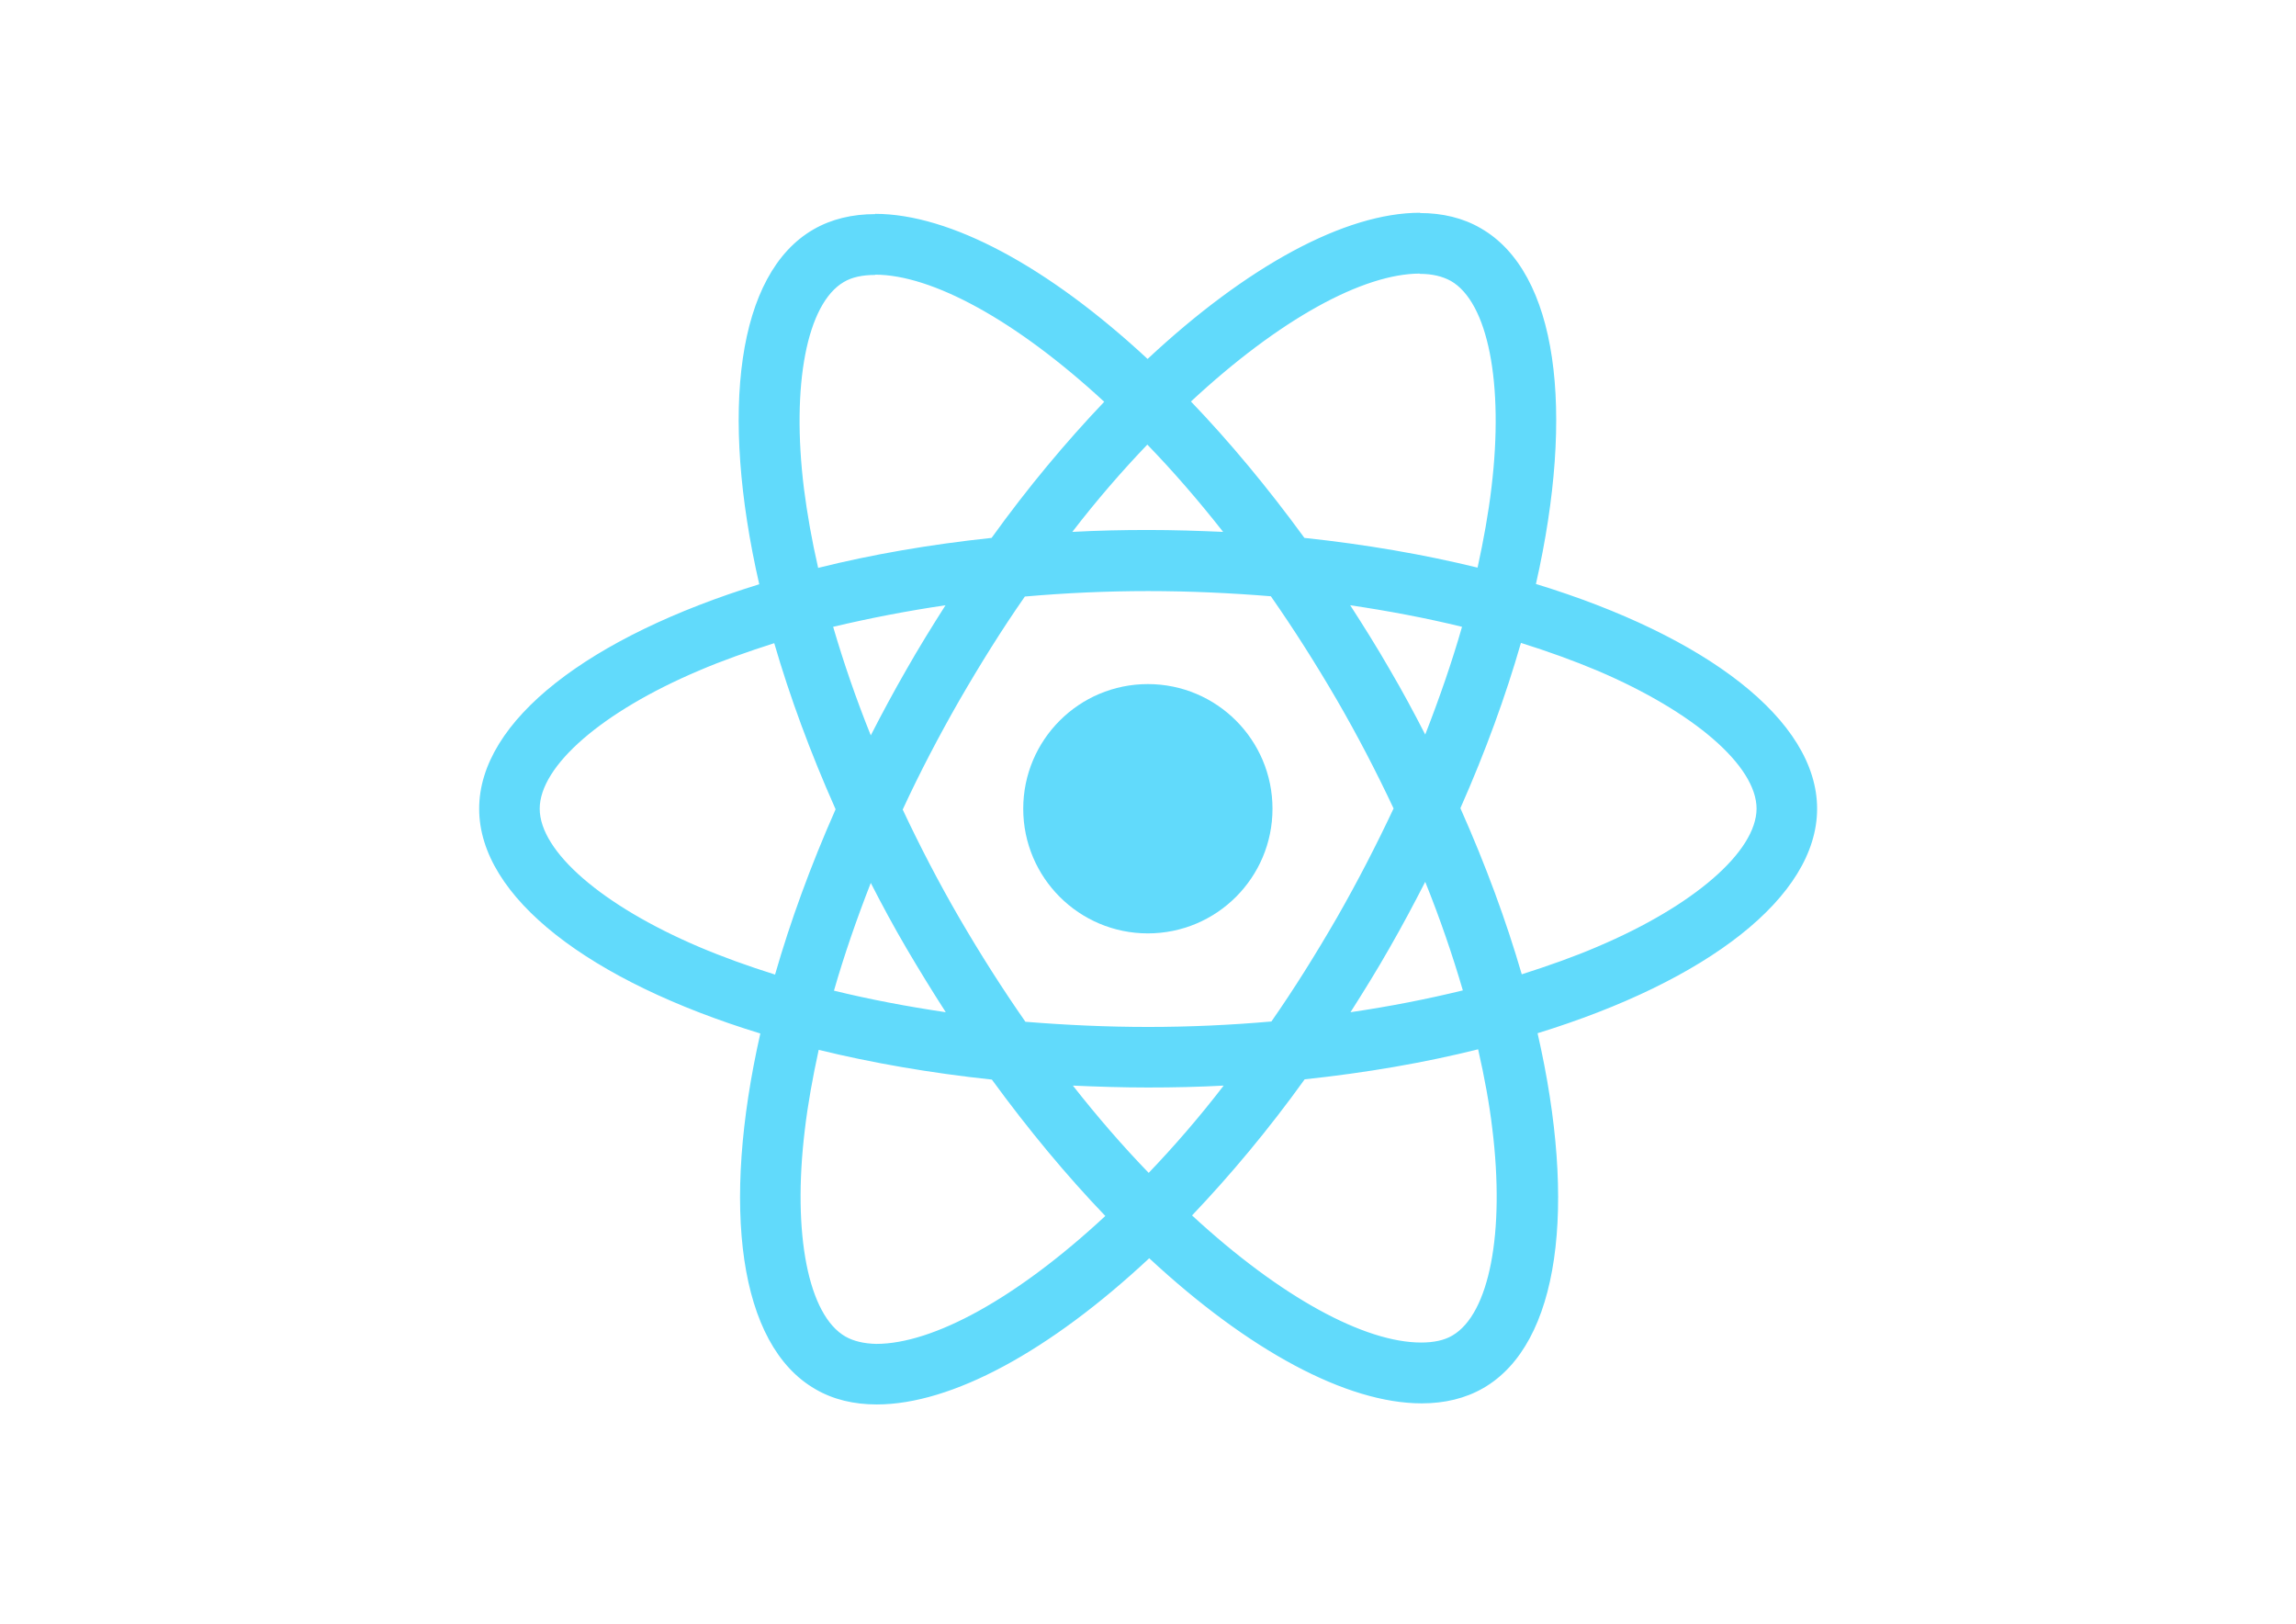
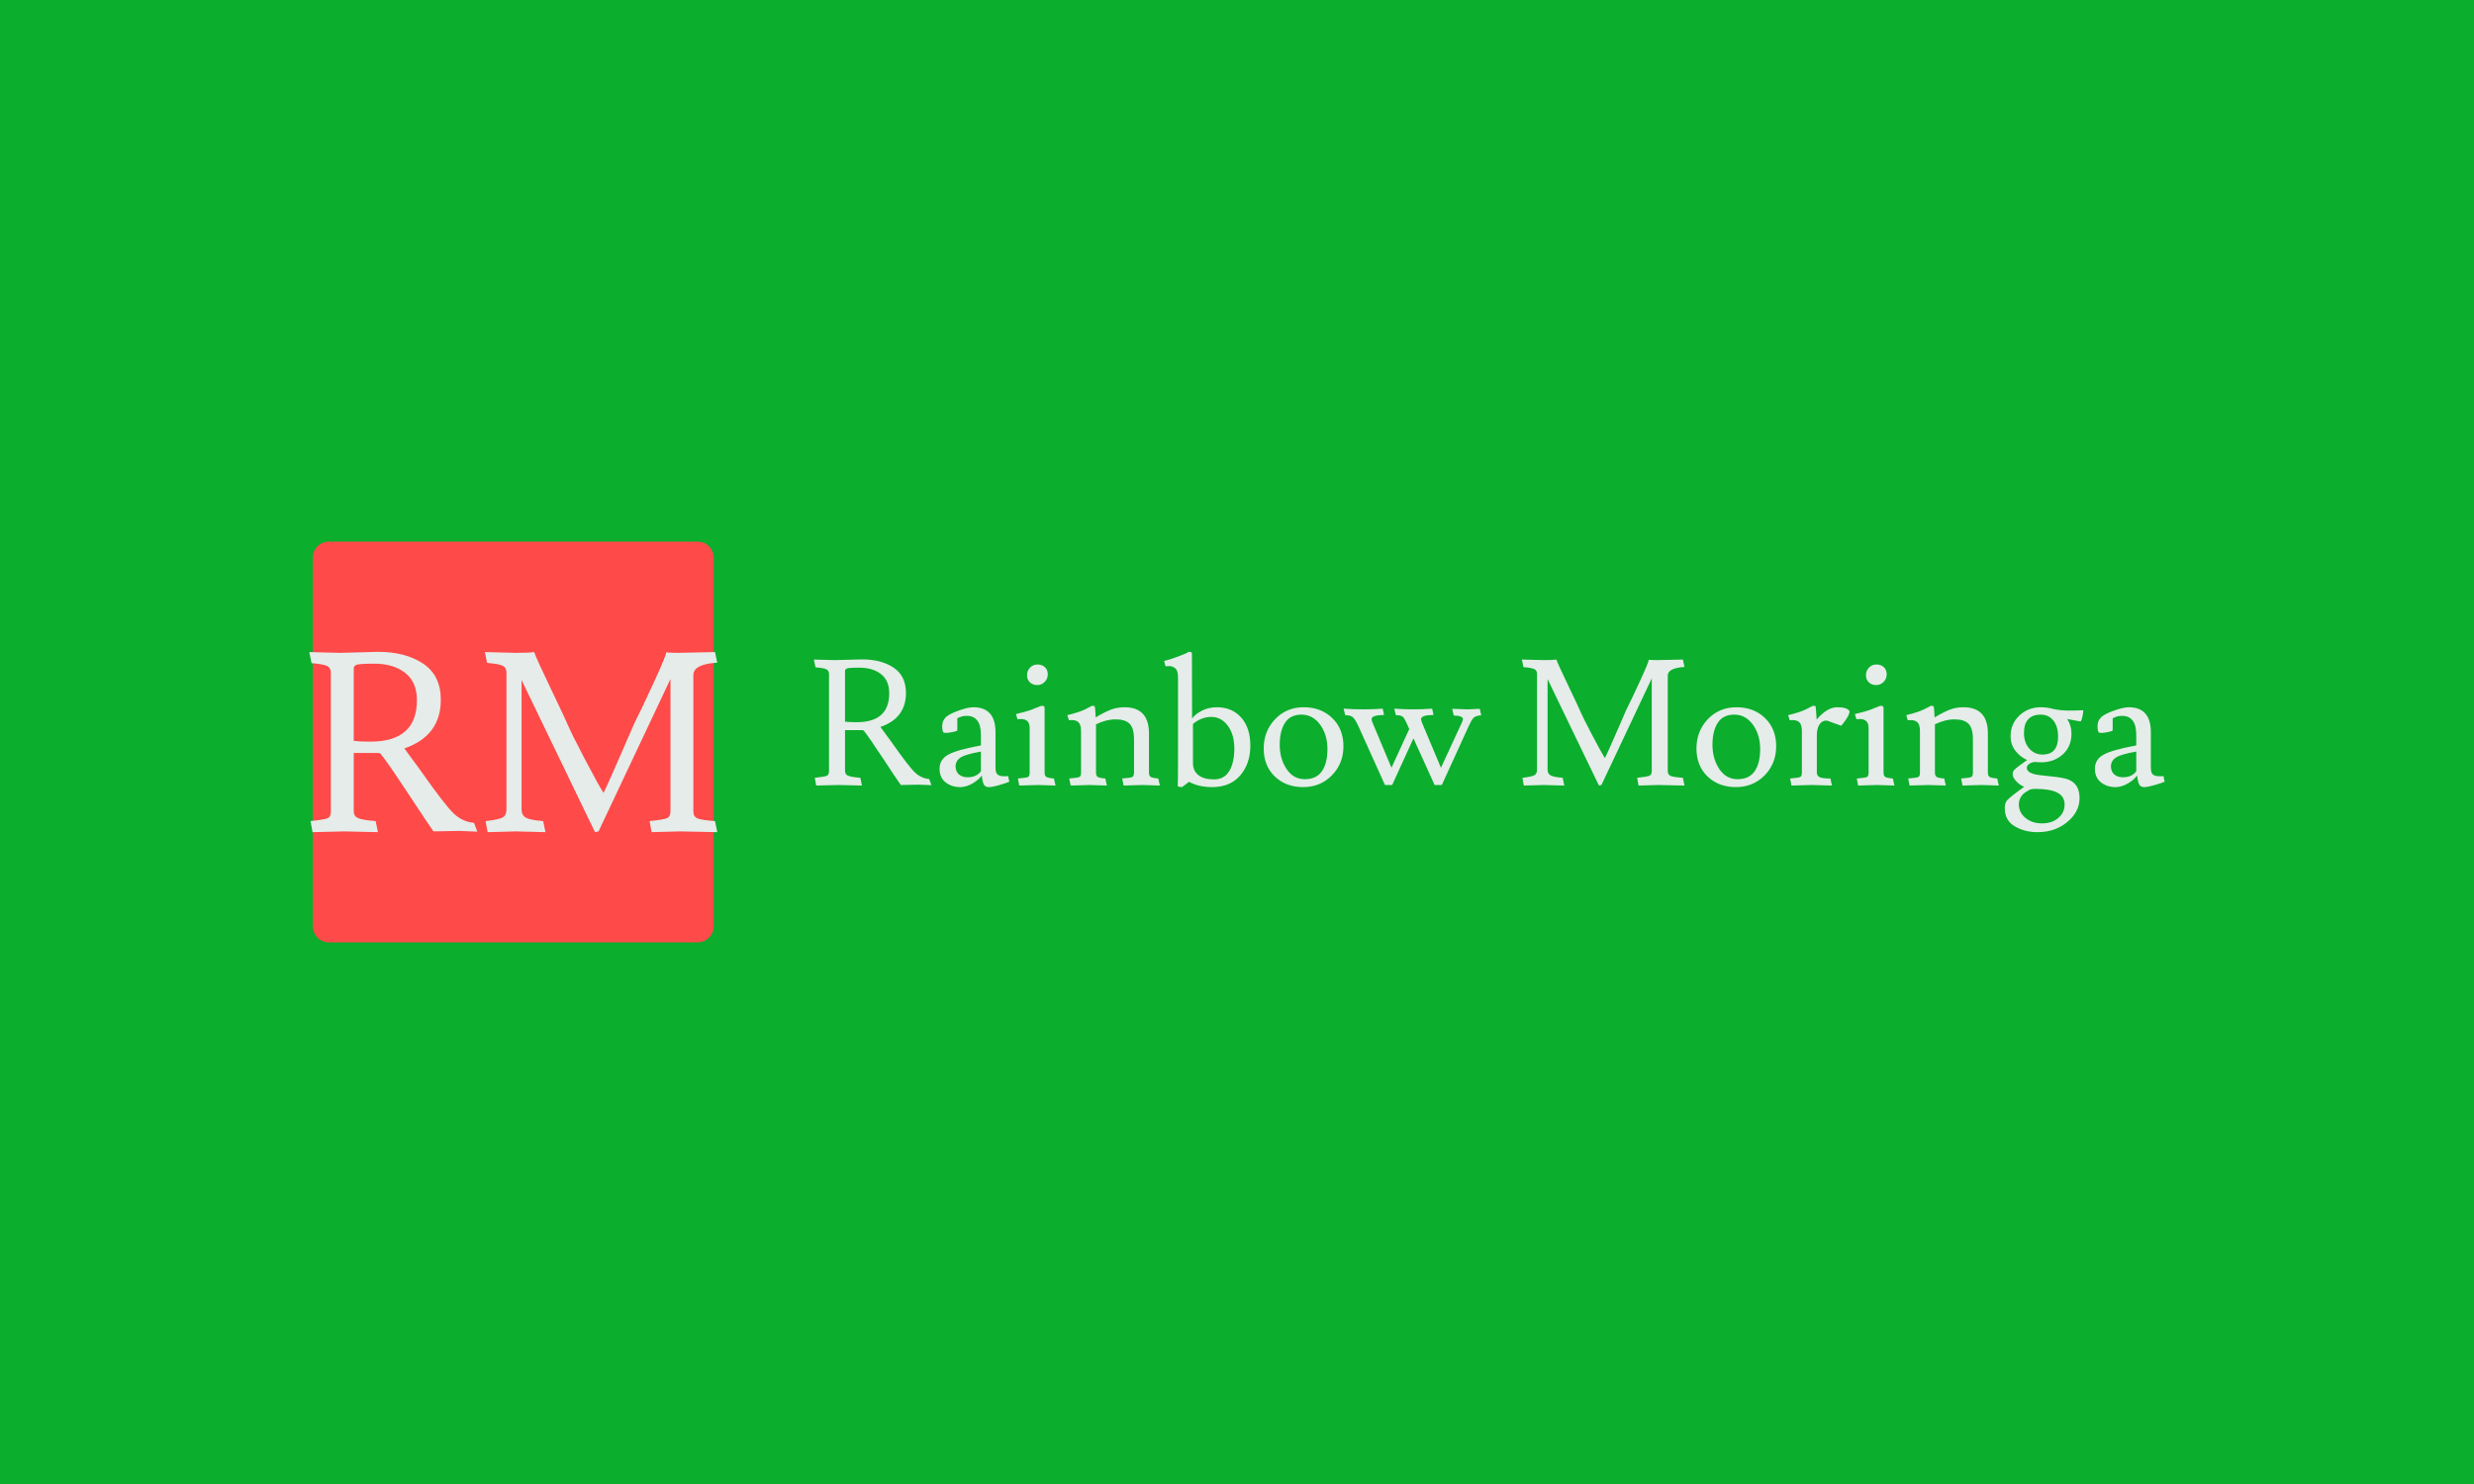
- <svg xmlns="http://www.w3.org/2000/svg" viewBox="0 0 841.9 595.3">
-   <g fill="#61DAFB">
-     <path d="M666.3 296.5c0-32.5-40.7-63.3-103.1-82.4 14.4-63.6 8-114.2-20.2-130.4-6.5-3.8-14.1-5.6-22.4-5.6v22.3c4.6 0 8.3.9 11.4 2.6 13.6 7.8 19.5 37.5 14.9 75.7-1.1 9.4-2.9 19.3-5.1 29.4-19.6-4.8-41-8.5-63.5-10.9-13.5-18.5-27.5-35.3-41.6-50 32.6-30.3 63.2-46.9 84-46.9V78c-27.5 0-63.5 19.6-99.9 53.6-36.4-33.8-72.4-53.2-99.9-53.2v22.3c20.7 0 51.4 16.5 84 46.6-14 14.7-28 31.4-41.3 49.9-22.6 2.4-44 6.1-63.6 11-2.3-10-4-19.7-5.2-29-4.7-38.2 1.1-67.9 14.6-75.8 3-1.8 6.9-2.6 11.5-2.6V78.5c-8.4 0-16 1.8-22.6 5.6-28.1 16.2-34.4 66.7-19.9 130.1-62.2 19.2-102.7 49.9-102.7 82.3 0 32.5 40.7 63.3 103.1 82.4-14.4 63.6-8 114.2 20.2 130.4 6.5 3.8 14.1 5.6 22.5 5.6 27.5 0 63.5-19.6 99.9-53.6 36.4 33.8 72.4 53.2 99.9 53.2 8.4 0 16-1.8 22.6-5.6 28.1-16.2 34.4-66.7 19.9-130.1 62-19.1 102.5-49.9 102.5-82.3zm-130.2-66.7c-3.7 12.9-8.3 26.2-13.5 39.5-4.1-8-8.4-16-13.1-24-4.6-8-9.5-15.8-14.4-23.4 14.2 2.1 27.9 4.7 41 7.9zm-45.8 106.5c-7.8 13.5-15.8 26.3-24.1 38.2-14.9 1.3-30 2-45.2 2-15.1 0-30.2-.7-45-1.9-8.3-11.9-16.4-24.6-24.2-38-7.6-13.1-14.5-26.4-20.8-39.8 6.2-13.4 13.2-26.8 20.7-39.9 7.8-13.5 15.8-26.3 24.1-38.2 14.9-1.3 30-2 45.2-2 15.1 0 30.2.7 45 1.9 8.3 11.9 16.4 24.6 24.2 38 7.6 13.1 14.5 26.4 20.8 39.8-6.3 13.4-13.2 26.8-20.7 39.9zm32.3-13c5.4 13.4 10 26.8 13.8 39.8-13.1 3.2-26.9 5.9-41.2 8 4.9-7.7 9.8-15.6 14.4-23.7 4.6-8 8.9-16.1 13-24.1zM421.2 430c-9.3-9.6-18.6-20.3-27.8-32 9 .4 18.2.7 27.5.7 9.4 0 18.7-.2 27.8-.7-9 11.7-18.3 22.4-27.5 32zm-74.4-58.9c-14.2-2.1-27.9-4.7-41-7.9 3.7-12.9 8.3-26.2 13.5-39.5 4.1 8 8.4 16 13.1 24 4.7 8 9.5 15.8 14.4 23.4zM420.7 163c9.3 9.6 18.6 20.3 27.8 32-9-.4-18.2-.7-27.5-.7-9.4 0-18.7.2-27.8.7 9-11.7 18.3-22.4 27.5-32zm-74 58.9c-4.9 7.7-9.8 15.6-14.4 23.7-4.6 8-8.9 16-13 24-5.4-13.4-10-26.8-13.8-39.8 13.1-3.1 26.9-5.8 41.2-7.9zm-90.5 125.2c-35.4-15.1-58.3-34.9-58.3-50.6 0-15.7 22.9-35.6 58.3-50.6 8.6-3.7 18-7 27.7-10.1 5.7 19.6 13.2 40 22.5 60.9-9.2 20.8-16.6 41.1-22.2 60.6-9.9-3.1-19.3-6.5-28-10.2zM310 490c-13.6-7.8-19.5-37.5-14.9-75.7 1.1-9.4 2.9-19.3 5.1-29.4 19.6 4.8 41 8.5 63.5 10.9 13.5 18.5 27.5 35.3 41.6 50-32.6 30.3-63.2 46.9-84 46.9-4.5-.1-8.3-1-11.3-2.7zm237.2-76.2c4.7 38.2-1.1 67.9-14.6 75.8-3 1.8-6.9 2.6-11.5 2.6-20.7 0-51.4-16.5-84-46.6 14-14.7 28-31.4 41.3-49.9 22.6-2.4 44-6.1 63.6-11 2.3 10.1 4.1 19.8 5.2 29.1zm38.5-66.7c-8.6 3.7-18 7-27.7 10.1-5.7-19.6-13.2-40-22.5-60.9 9.2-20.8 16.6-41.1 22.2-60.6 9.9 3.1 19.3 6.5 28.1 10.2 35.4 15.1 58.3 34.9 58.3 50.6-.1 15.7-23 35.6-58.4 50.6zM320.8 78.4z" />
-     <circle cx="420.9" cy="296.5" r="45.7" />
-     <path d="M520.5 78.1z" />
+ <svg xmlns="http://www.w3.org/2000/svg" version="1.1" xmlnsXlink="http://www.w3.org/1999/xlink" xmlnsSvgjs="http://svgjs.dev/svgjs" width="100%" height="100%" viewBox="0 0 1000 600">
+   <rect width="1000" height="600" x="0" y="0" fill="#0bae2d" />
+   <g>
+     <rect width="333.333" height="333.333" rx="13.333" ry="13.333" y="279.381" fill="#fe4a49" transform="matrix(0.4860809,0,0,0.4860809,-1.527919,83.18471)" x="263.275" />
+     <path d="M262.191 380.461L260.302 371.251L285.404 371.89L317.42 371.048Q340.43 371.048 355.073 380.897Q369.715 390.716 369.715 410.995L369.715 410.995Q369.715 440.92 339.384 451.379L339.384 451.379Q343.771 457.248 353.184 470.205L353.184 470.205Q373.463 499.084 380.697 505.766Q387.902 512.448 397.316 513.291L397.316 513.291L400.047 520.612L384.561 520.002L363.643 520.409Q359.663 514.976 342.609 489.031Q325.555 463.087 319.715 455.969L319.715 455.969Q318.873 455.156 317.42 455.156L317.42 455.156L297.316 455.156L297.316 503.674Q297.316 507.858 301.092 509.427Q304.869 510.995 315.532 511.838L315.532 511.838L317.42 521.048Q290.43 520.409 289.791 520.409L289.791 520.409L263.033 521.048L261.348 511.838Q273.056 510.589 275.671 509.427Q278.286 508.264 278.286 503.674L278.286 503.674L278.286 388.625Q278.286 384.441 275.264 382.872Q272.214 381.303 262.191 380.461L262.191 380.461ZM297.316 384.441L297.316 384.441L297.316 445.103Q302.138 445.743 311.145 445.743L311.145 445.743Q349.843 445.743 349.843 411.228L349.843 411.228Q349.843 396.149 339.994 388.508Q330.174 380.897 314.486 380.897L314.486 380.897Q300.889 380.897 299.117 382.03Q297.316 383.192 297.316 384.441ZM408.181 380.257L406.322 371.251L432.034 371.89Q443.335 371.89 447.316 371.251L447.316 371.251Q449.407 377.12 461.639 402.628Q473.87 428.166 476.078 433.482Q478.257 438.828 489.762 460.792Q501.267 482.756 505.044 488.392L505.044 488.392Q506.932 484.848 517.914 459.746Q528.896 434.644 530.552 430.664L530.552 430.664Q536.014 420.002 546.56 397.108Q557.135 374.185 557.135 371.483L557.135 371.483Q561.116 371.89 566.868 371.89Q572.621 371.89 597.722 371.251L597.722 371.251L599.582 380.054Q579.71 381.303 579.71 390.31L579.71 390.31L579.71 503.674Q579.71 508.061 582.963 509.543Q586.217 510.995 597.722 511.838L597.722 511.838L599.582 521.048Q572.621 520.409 568.64 520.409L568.64 520.409L544.991 521.048L543.335 511.838Q555.247 510.589 557.978 509.31Q560.68 508.061 560.68 503.674L560.68 503.674L560.68 393.651L500.86 520.409L497.926 521.048L436.857 394.493L436.857 502.221Q436.857 506.812 440.314 508.904Q443.742 510.995 454.84 511.838L454.84 511.838L456.729 521.048L432.237 520.409L408.617 521.048L406.932 511.838Q418.03 510.589 421.168 508.787Q424.306 507.015 424.306 502.221L424.306 502.221L424.306 388.421Q424.306 384.238 421.255 382.669Q418.234 381.1 408.181 380.257L408.181 380.257Z " fill="#e5ece9" transform="matrix(0.4860809,0,0,0.4860809,-1.527919,83.18471)" />
+     <path d="M681.263 383.914L679.942 377.47L697.503 377.918L719.901 377.328Q735.999 377.328 746.243 384.218Q756.487 391.088 756.487 405.275L756.487 405.275Q756.487 426.21 735.267 433.527L735.267 433.527Q738.336 437.633 744.922 446.698L744.922 446.698Q759.109 466.901 764.17 471.576Q769.21 476.251 775.796 476.84L775.796 476.84L777.706 481.962L766.873 481.535L752.239 481.82Q749.454 478.019 737.523 459.869Q725.592 441.718 721.507 436.739L721.507 436.739Q720.918 436.17 719.901 436.17L719.901 436.17L705.836 436.17L705.836 470.113Q705.836 473.04 708.479 474.137Q711.121 475.235 718.58 475.824L718.58 475.824L719.901 482.267Q701.019 481.82 700.572 481.82L700.572 481.82L681.853 482.267L680.674 475.824Q688.865 474.95 690.694 474.137Q692.523 473.324 692.523 470.113L692.523 470.113L692.523 389.625Q692.523 386.698 690.409 385.601Q688.275 384.503 681.263 383.914L681.263 383.914ZM705.836 386.698L705.836 386.698L705.836 429.137Q709.21 429.584 715.511 429.584L715.511 429.584Q742.584 429.584 742.584 405.438L742.584 405.438Q742.584 394.889 735.694 389.544Q728.824 384.218 717.848 384.218L717.848 384.218Q708.336 384.218 707.096 385.011Q705.836 385.824 705.836 386.698ZM807.706 475.377L807.706 475.377Q815.166 475.377 818.824 470.397L818.824 470.397L818.824 454.015Q806.243 456.21 801.995 458.914Q797.747 461.617 797.747 466.596L797.747 466.596Q798.031 471.129 800.816 473.263Q803.6 475.377 807.706 475.377ZM837.401 474.503L837.401 474.503L840.47 474.503Q841.202 474.503 841.507 474.361L841.507 474.361Q842.096 478.162 842.523 479.035L842.523 479.035Q840.775 479.909 834.556 481.739Q828.336 483.568 825.409 483.568Q822.483 483.568 821.304 481.454Q820.145 479.34 819.556 473.914L819.556 473.914Q817.056 477.43 812.157 480.357Q807.259 483.283 802.279 483.568L802.279 483.568L801.548 483.568Q794.535 483.568 789.474 479.625Q784.434 475.682 784.434 468.202Q784.434 460.743 791.385 456.718Q798.336 452.694 818.824 448.893L818.824 448.893L818.824 440.113Q818.824 424.3 806.974 424.3L806.974 424.3Q802.869 424.3 799.21 426.353L799.21 426.353L799.21 436.312Q799.21 437.044 795.328 437.775Q791.446 438.507 790.206 438.507Q788.966 438.507 787.787 438.202L787.787 438.202Q786.629 437.044 786.629 432.938Q786.629 428.853 788.966 426.21L788.966 426.21Q791.161 423.283 799.495 420.214Q807.848 417.145 812.523 417.145L812.523 417.145Q830.958 417.145 830.958 437.918L830.958 437.918L830.958 467.186Q830.958 471.861 832.787 473.182Q834.617 474.503 837.401 474.503ZM880.877 482.267L866.527 481.82L850.714 482.267L849.556 476.414Q856.568 475.824 857.97 475.153Q859.353 474.503 859.353 471.434L859.353 471.434L859.353 434.259Q859.353 426.942 852.035 426.942L852.035 426.942Q850.287 426.942 849.251 427.084L849.251 427.084L847.95 422.836Q857.462 420.499 860.084 419.483L860.084 419.483L869.007 415.966Q870.918 415.966 871.365 416.332Q871.792 416.698 871.792 418.304L871.792 418.304L871.792 471.434Q871.792 474.056 873.113 475.011Q874.434 475.966 879.556 476.414L879.556 476.414L880.877 482.267ZM865.653 398.69Q861.995 398.69 859.576 396.434Q857.157 394.157 857.157 390.499Q857.157 386.84 859.657 384.218Q862.137 381.576 865.877 381.576Q869.596 381.576 872.015 383.771Q874.434 385.966 874.434 389.706Q874.434 393.426 871.873 396.068Q869.312 398.69 865.653 398.69ZM894.19 427.816L894.19 427.816L891.995 427.958L890.674 423.731Q900.918 421.231 905.755 418.751Q910.572 416.251 911.161 415.966L911.161 415.966Q913.072 415.966 913.357 416.251L913.357 416.251Q913.946 416.84 914.231 425.621L914.231 425.621Q921.263 421.373 926.609 419.259Q931.934 417.145 938.235 417.145L938.235 417.145Q958.58 417.145 958.58 438.934L958.58 438.934L958.58 471.434Q958.58 474.056 959.901 475.011Q961.202 475.966 966.324 476.414L966.324 476.414L967.645 482.267L953.316 481.82L937.503 482.267L936.324 476.414Q943.357 475.824 944.739 475.153Q946.141 474.503 946.141 471.434L946.141 471.434L946.141 443.914Q946.141 434.544 942.483 430.885Q938.824 427.227 930.918 427.227Q923.011 427.227 914.535 431.332L914.535 431.332L914.535 471.434Q914.535 474.056 915.836 475.011Q917.157 475.966 922.279 476.414L922.279 476.414L923.6 482.267L909.251 481.82L893.458 482.267L892.279 476.414Q899.312 475.824 900.694 475.153Q902.096 474.503 902.096 471.434L902.096 471.434L902.096 437.186Q902.096 431.922 900.186 429.869Q898.275 427.816 894.19 427.816ZM995.166 431.048L995.166 463.527Q995.166 469.97 999.617 473.548Q1004.088 477.145 1012.645 477.145Q1021.202 477.145 1025.389 470.113Q1029.556 463.08 1029.556 451.454Q1029.556 439.828 1024.129 432.511Q1018.722 425.194 1010.45 425.194Q1002.178 425.194 995.166 431.048L995.166 431.048ZM982.727 457.084L982.727 457.084L982.727 392.267Q982.727 386.556 980.389 384.727Q978.031 382.897 975.694 382.897Q973.357 382.897 972.34 383.04L972.34 383.04L971.161 378.649Q975.409 377.633 982.422 375.072Q989.454 372.511 991.649 371.048L991.649 371.048Q994.292 371.048 994.292 372.206L994.292 372.206L994.434 426.495Q997.056 422.836 1002.625 419.991Q1008.194 417.145 1015.064 417.145L1015.064 417.145Q1027.645 417.145 1035.267 425.702Q1042.869 434.259 1042.869 449.117Q1042.869 463.975 1034.535 473.771Q1026.182 483.568 1011.121 483.568L1011.121 483.568Q999.84 483.568 991.934 479.178L991.934 479.178L986.67 483.141Q985.938 483.568 985.511 483.568L985.511 483.568Q984.922 483.568 983.011 483.141L983.011 483.141Q982.279 482.836 982.503 481.739Q982.727 480.641 982.727 457.084ZM1067.3 448.385Q1067.3 459.869 1072.95 468.426Q1078.58 476.983 1088.153 476.983Q1097.747 476.983 1102.361 470.397Q1106.974 463.812 1106.974 451.901Q1106.974 439.97 1100.897 431.617Q1094.82 423.283 1085.45 423.283Q1076.08 423.283 1071.69 430.092Q1067.3 436.901 1067.3 448.385ZM1086.771 483.568Q1072.422 483.568 1063.214 474.727Q1053.987 465.865 1053.987 451.454Q1053.987 437.044 1063.438 427.084Q1072.869 417.145 1087.279 417.145Q1101.69 417.145 1110.999 426.129Q1120.287 435.133 1120.287 449.544Q1120.287 463.975 1110.694 473.771Q1101.121 483.568 1086.771 483.568ZM1210.714 418.446L1223.6 418.893L1233.702 418.446L1234.861 423.873L1234.292 423.873Q1230.044 424.3 1228.438 425.987Q1226.812 427.674 1224.617 432.511L1224.617 432.511L1202.096 481.82L1196.08 481.82L1178.519 443.04L1160.816 481.82L1154.82 481.82L1133.011 433.527Q1130.227 427.389 1128.255 425.56Q1126.283 423.731 1121.751 423.731L1121.751 423.731L1120.43 418.304Q1128.031 418.893 1136.67 418.893Q1145.308 418.893 1152.909 418.304L1152.909 418.304L1154.088 423.568L1153.499 423.568Q1143.702 423.731 1143.702 427.084L1143.702 427.084Q1143.702 428.405 1144.576 430.153L1144.576 430.153L1160.226 467.47L1175.023 435.275Q1171.507 426.942 1169.962 425.336Q1168.438 423.731 1163.885 423.731L1163.885 423.731L1162.584 418.304Q1170.186 418.893 1178.316 418.893Q1186.426 418.893 1194.048 418.304L1194.048 418.304L1195.206 423.568L1194.617 423.568Q1184.82 423.731 1184.82 427.084L1184.82 427.084Q1184.82 427.816 1185.694 430.153L1185.694 430.153L1201.365 467.47L1218.763 429.869Q1219.657 427.816 1219.657 427.084L1219.657 427.084Q1219.657 424.157 1212.035 424.015L1212.035 424.015L1210.714 418.446ZM1269.983 383.771L1268.682 377.47L1286.67 377.918Q1294.576 377.918 1297.361 377.47L1297.361 377.47Q1298.824 381.576 1307.381 399.422Q1315.938 417.288 1317.483 421.007Q1319.007 424.747 1327.056 440.113Q1335.105 455.479 1337.747 459.422L1337.747 459.422Q1339.068 456.942 1346.751 439.381Q1354.434 421.82 1355.592 419.035L1355.592 419.035Q1359.413 411.576 1366.792 395.56Q1374.19 379.523 1374.19 377.633L1374.19 377.633Q1376.974 377.918 1380.999 377.918Q1385.023 377.918 1402.584 377.47L1402.584 377.47L1403.885 383.629Q1389.983 384.503 1389.983 390.804L1389.983 390.804L1389.983 470.113Q1389.983 473.182 1392.259 474.218Q1394.535 475.235 1402.584 475.824L1402.584 475.824L1403.885 482.267Q1385.023 481.82 1382.239 481.82L1382.239 481.82L1365.694 482.267L1364.535 475.824Q1372.869 474.95 1374.779 474.056Q1376.67 473.182 1376.67 470.113L1376.67 470.113L1376.67 393.141L1334.82 481.82L1332.767 482.267L1290.044 393.731L1290.044 469.096Q1290.044 472.308 1292.462 473.771Q1294.861 475.235 1302.625 475.824L1302.625 475.824L1303.946 482.267L1286.812 481.82L1270.287 482.267L1269.109 475.824Q1276.873 474.95 1279.068 473.69Q1281.263 472.45 1281.263 469.096L1281.263 469.096L1281.263 389.483Q1281.263 386.556 1279.129 385.458Q1277.015 384.361 1269.983 383.771L1269.983 383.771ZM1427.157 448.385Q1427.157 459.869 1432.787 468.426Q1438.438 476.983 1448.011 476.983Q1457.605 476.983 1462.218 470.397Q1466.812 463.812 1466.812 451.901Q1466.812 439.97 1460.755 431.617Q1454.678 423.283 1445.308 423.283Q1435.938 423.283 1431.548 430.092Q1427.157 436.901 1427.157 448.385ZM1446.629 483.568Q1432.279 483.568 1423.072 474.727Q1413.844 465.865 1413.844 451.454Q1413.844 437.044 1423.275 427.084Q1432.726 417.145 1447.137 417.145Q1461.548 417.145 1470.836 426.129Q1480.145 435.133 1480.145 449.544Q1480.145 463.975 1470.552 473.771Q1460.958 483.568 1446.629 483.568ZM1493.6 427.816L1493.6 427.816L1491.405 427.958L1490.084 423.731Q1500.328 421.231 1505.166 418.751Q1509.983 416.251 1510.572 415.966L1510.572 415.966Q1512.483 415.966 1512.909 416.251L1512.909 416.251Q1513.072 416.556 1513.804 427.389L1513.804 427.389Q1522.422 417.145 1530.918 417.145Q1539.413 417.145 1541.161 420.499L1541.161 420.499Q1541.161 423.731 1536.039 430.316L1536.039 430.316Q1534.434 432.511 1534.129 432.511L1534.129 432.511L1522.422 428.263L1521.548 428.263Q1518.336 428.263 1516.141 431.475Q1513.946 434.706 1513.946 440.56L1513.946 440.56L1513.946 471.434Q1513.946 474.056 1516.141 475.235Q1518.336 476.414 1525.206 476.414L1525.206 476.414L1526.527 482.267L1509.556 481.82L1492.869 482.267L1491.69 476.414Q1498.722 475.824 1500.105 475.153Q1501.507 474.503 1501.507 471.434L1501.507 471.434L1501.507 437.186Q1501.507 431.922 1499.596 429.869Q1497.706 427.816 1493.6 427.816ZM1578.479 482.267L1564.129 481.82L1548.336 482.267L1547.157 476.414Q1554.19 475.824 1555.572 475.153Q1556.974 474.503 1556.974 471.434L1556.974 471.434L1556.974 434.259Q1556.974 426.942 1549.657 426.942L1549.657 426.942Q1547.889 426.942 1546.873 427.084L1546.873 427.084L1545.552 422.836Q1555.064 420.499 1557.706 419.483L1557.706 419.483L1566.629 415.966Q1568.519 415.966 1568.966 416.332Q1569.413 416.698 1569.413 418.304L1569.413 418.304L1569.413 471.434Q1569.413 474.056 1570.714 475.011Q1572.035 475.966 1577.157 476.414L1577.157 476.414L1578.479 482.267ZM1563.255 398.69Q1559.596 398.69 1557.178 396.434Q1554.779 394.157 1554.779 390.499Q1554.779 386.84 1557.259 384.218Q1559.739 381.576 1563.479 381.576Q1567.218 381.576 1569.617 383.771Q1572.035 385.966 1572.035 389.706Q1572.035 393.426 1569.474 396.068Q1566.913 398.69 1563.255 398.69ZM1591.792 427.816L1591.792 427.816L1589.596 427.958L1588.275 423.731Q1598.519 421.231 1603.357 418.751Q1608.194 416.251 1608.763 415.966L1608.763 415.966Q1610.674 415.966 1610.958 416.251L1610.958 416.251Q1611.548 416.84 1611.852 425.621L1611.852 425.621Q1618.865 421.373 1624.21 419.259Q1629.556 417.145 1635.836 417.145L1635.836 417.145Q1656.182 417.145 1656.182 438.934L1656.182 438.934L1656.182 471.434Q1656.182 474.056 1657.503 475.011Q1658.824 475.966 1663.946 476.414L1663.946 476.414L1665.267 482.267L1650.918 481.82L1635.105 482.267L1633.946 476.414Q1640.958 475.824 1642.361 475.153Q1643.743 474.503 1643.743 471.434L1643.743 471.434L1643.743 443.914Q1643.743 434.544 1640.084 430.885Q1636.426 427.227 1628.519 427.227Q1620.633 427.227 1612.137 431.332L1612.137 431.332L1612.137 471.434Q1612.137 474.056 1613.458 475.011Q1614.779 475.966 1619.901 476.414L1619.901 476.414L1621.202 482.267L1606.873 481.82L1591.06 482.267L1589.901 476.414Q1596.913 475.824 1598.316 475.153Q1599.698 474.503 1599.698 471.434L1599.698 471.434L1599.698 437.186Q1599.698 431.922 1597.787 429.869Q1595.897 427.816 1591.792 427.816ZM1725.694 439.096L1725.694 439.096Q1725.694 449.909 1718.377 456.434Q1711.06 462.938 1700.674 462.938L1700.674 462.938Q1698.336 462.938 1695.918 462.714Q1693.499 462.511 1691.019 463.975Q1688.519 465.438 1688.519 467.47L1688.519 467.47Q1688.519 470.987 1694.535 472.755L1694.535 472.755Q1698.031 473.629 1708.722 474.645Q1719.413 475.682 1723.499 477.43L1723.499 477.43Q1732.422 481.231 1732.422 492.653Q1732.422 504.056 1722.259 512.552Q1712.096 521.048 1697.462 521.048L1697.462 521.048Q1686.629 521.048 1678.438 516.129Q1670.226 511.231 1670.226 501.129L1670.226 501.129Q1670.226 496.454 1672.361 494.34Q1674.474 492.206 1676.893 490.316Q1679.312 488.405 1682.523 486.068Q1685.755 483.731 1686.324 483.283L1686.324 483.283Q1682.666 481.82 1679.739 478.67Q1676.812 475.519 1676.812 473.04Q1676.812 470.56 1677.991 469.381L1677.991 469.381Q1680.918 466.454 1688.824 461.048L1688.824 461.048Q1682.97 458.405 1679.007 453.283Q1675.064 448.162 1675.064 441.292L1675.064 441.292Q1675.064 430.885 1682.381 424.015Q1689.698 417.145 1700.084 417.145L1700.084 417.145Q1705.796 417.145 1710.633 418.609L1710.633 418.609Q1717.056 419.909 1723.499 419.909Q1729.942 419.909 1735.511 419.625L1735.511 419.625Q1735.511 421.088 1734.922 424.381Q1734.332 427.674 1733.316 428.995L1733.316 428.995L1722.178 426.942Q1725.694 432.349 1725.694 439.096ZM1701.182 513.731Q1709.454 513.731 1714.718 509.259Q1719.983 504.788 1719.983 498.06Q1719.983 491.332 1713.987 488.182Q1707.991 485.031 1695.267 485.031L1695.267 485.031Q1691.893 485.031 1689.556 486.495Q1687.218 487.958 1686.039 488.853Q1684.861 489.727 1683.397 492.206Q1681.934 494.706 1681.934 497.918L1681.934 497.918Q1681.934 504.645 1687.422 509.178Q1692.909 513.731 1701.182 513.731ZM1701.548 456.495L1701.548 456.495Q1714.576 456.495 1714.576 441.576L1714.576 441.576Q1714.576 433.243 1710.694 428.263Q1706.812 423.283 1700.084 423.283Q1693.357 423.283 1689.779 427.084Q1686.182 430.885 1686.182 438.649Q1686.182 446.414 1690.572 451.454Q1694.962 456.495 1701.548 456.495ZM1768.438 475.377L1768.438 475.377Q1775.897 475.377 1779.556 470.397L1779.556 470.397L1779.556 454.015Q1766.974 456.21 1762.726 458.914Q1758.479 461.617 1758.479 466.596L1758.479 466.596Q1758.763 471.129 1761.548 473.263Q1764.332 475.377 1768.438 475.377ZM1798.133 474.503L1798.133 474.503L1801.202 474.503Q1801.934 474.503 1802.239 474.361L1802.239 474.361Q1802.828 478.162 1803.255 479.035L1803.255 479.035Q1801.507 479.909 1795.287 481.739Q1789.068 483.568 1786.141 483.568Q1783.214 483.568 1782.035 481.454Q1780.877 479.34 1780.287 473.914L1780.287 473.914Q1777.787 477.43 1772.889 480.357Q1767.991 483.283 1763.011 483.568L1763.011 483.568L1762.279 483.568Q1755.267 483.568 1750.206 479.625Q1745.165 475.682 1745.165 468.202Q1745.165 460.743 1752.117 456.718Q1759.068 452.694 1779.556 448.893L1779.556 448.893L1779.556 440.113Q1779.556 424.3 1767.706 424.3L1767.706 424.3Q1763.6 424.3 1759.942 426.353L1759.942 426.353L1759.942 436.312Q1759.942 437.044 1756.06 437.775Q1752.178 438.507 1750.938 438.507Q1749.698 438.507 1748.519 438.202L1748.519 438.202Q1747.361 437.044 1747.361 432.938Q1747.361 428.853 1749.698 426.21L1749.698 426.21Q1751.893 423.283 1760.226 420.214Q1768.58 417.145 1773.255 417.145L1773.255 417.145Q1791.69 417.145 1791.69 437.918L1791.69 437.918L1791.69 467.186Q1791.69 471.861 1793.519 473.182Q1795.348 474.503 1798.133 474.503Z " fill="#e5ece9" transform="matrix(0.4860809,0,0,0.4860809,-1.527919,83.18471)" />
  </g>
</svg>
